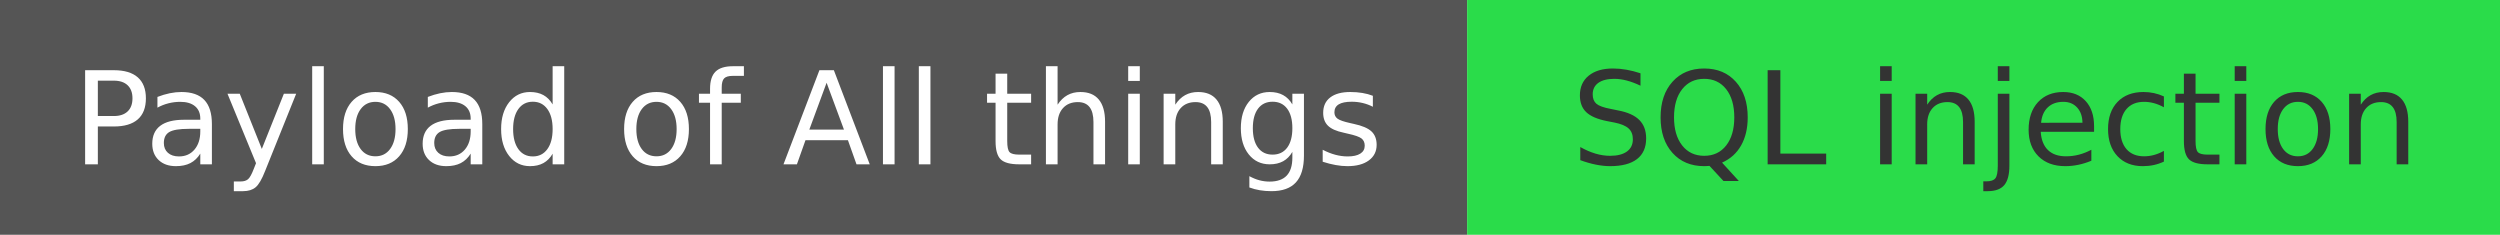
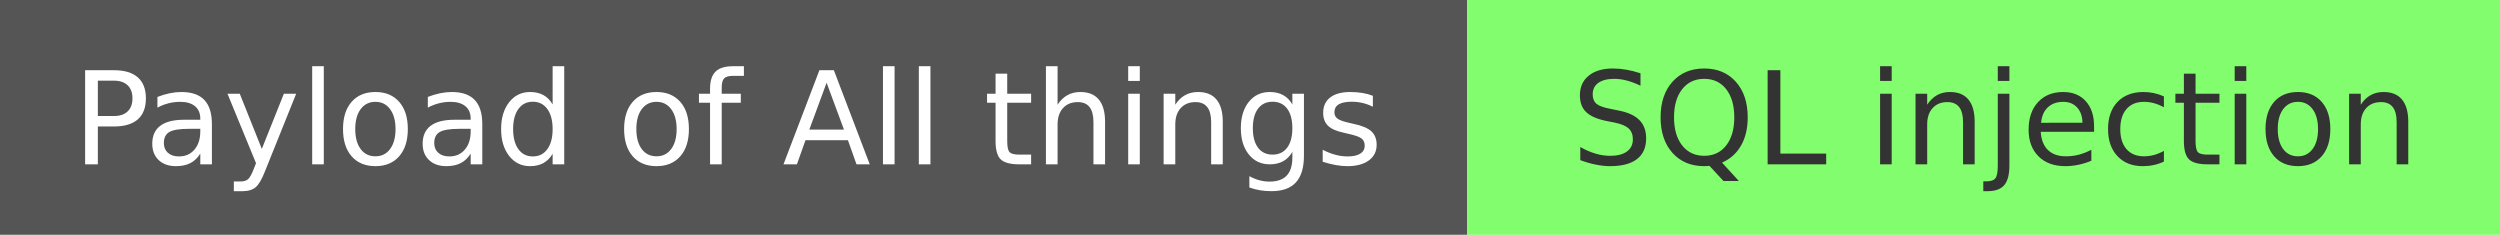
<svg xmlns="http://www.w3.org/2000/svg" width="213" height="20" role="img">
  <linearGradient id="s" x2="0" y2="100%">
    <stop offset="0" stop-color="#bbb" stop-opacity=".1" />
    <stop offset="1" stop-opacity=".1" />
  </linearGradient>
  <g>
    <rect width="125" height="20" fill="#555" />
-     <rect x="125" width="467" height="20" fill="#2adc4a" />
+     <rect x="125" width="467" height="20" fill="#82fd6d" />
  </g>
  <g fill="#fff" text-anchor="middle" font-family="Verdana,Geneva,DejaVu Sans,sans-serif" text-rendering="geometricPrecision" font-size="110">
    <text x="620" y="140" transform="scale(.1)" fill="#fff">
-             Payload of All things
-         </text>
+         Payload of All things
+     </text>
    <text x="1700" y="140" transform="scale(.1)" fill="#333">
-             SQL injection
-         </text>
+         SQL injection
+     </text>
  </g>
</svg>
